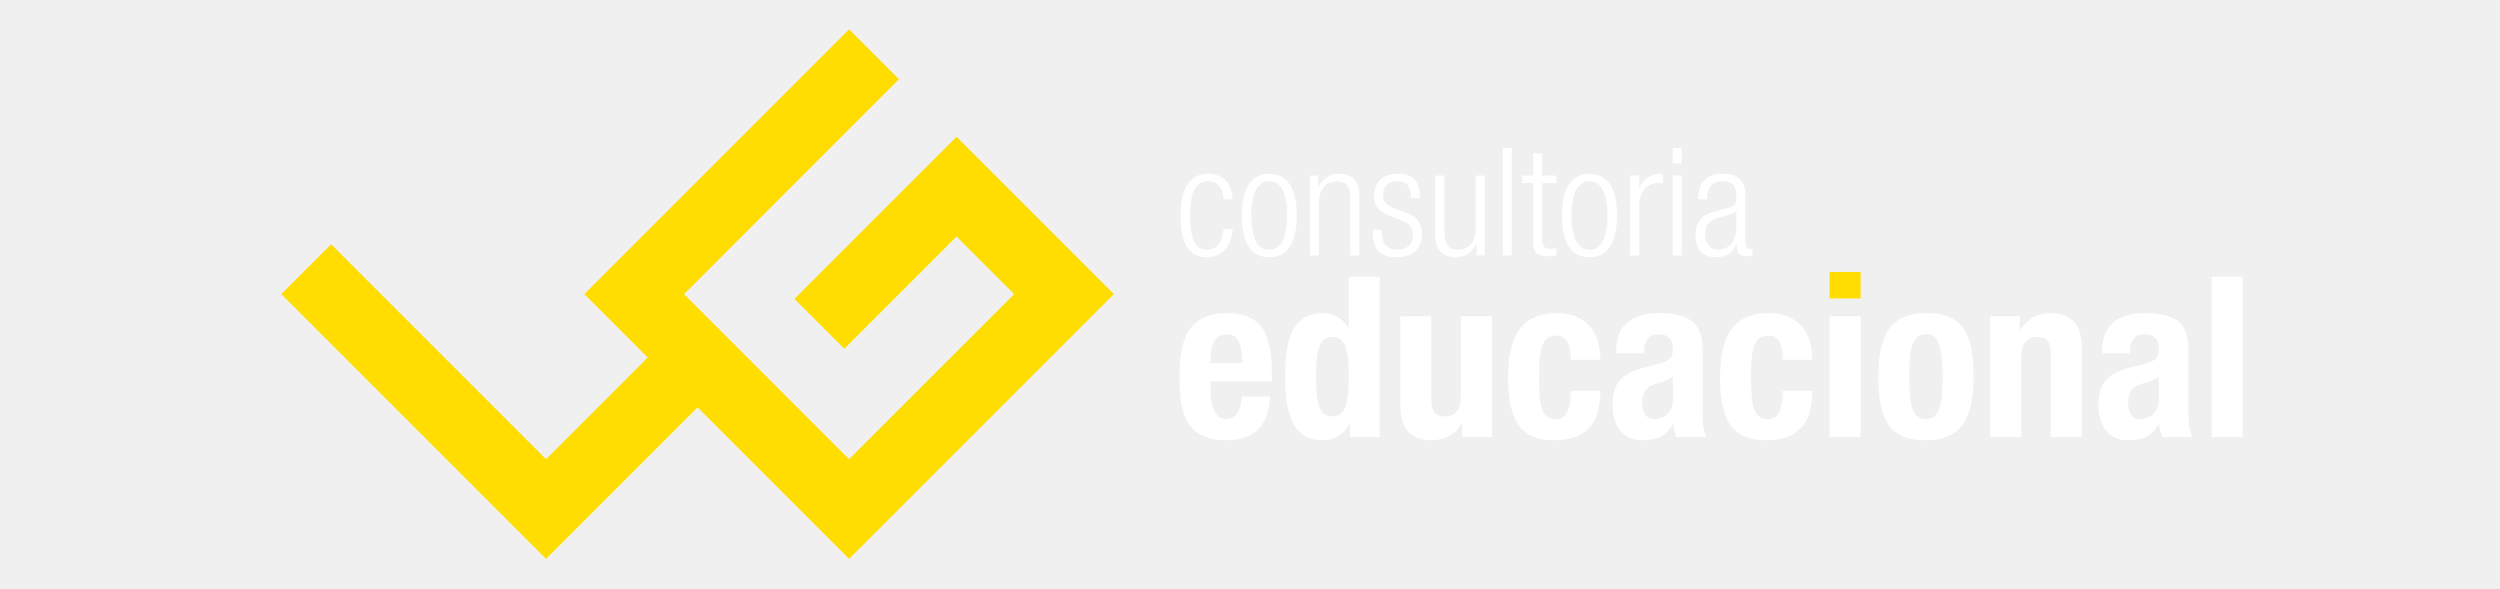
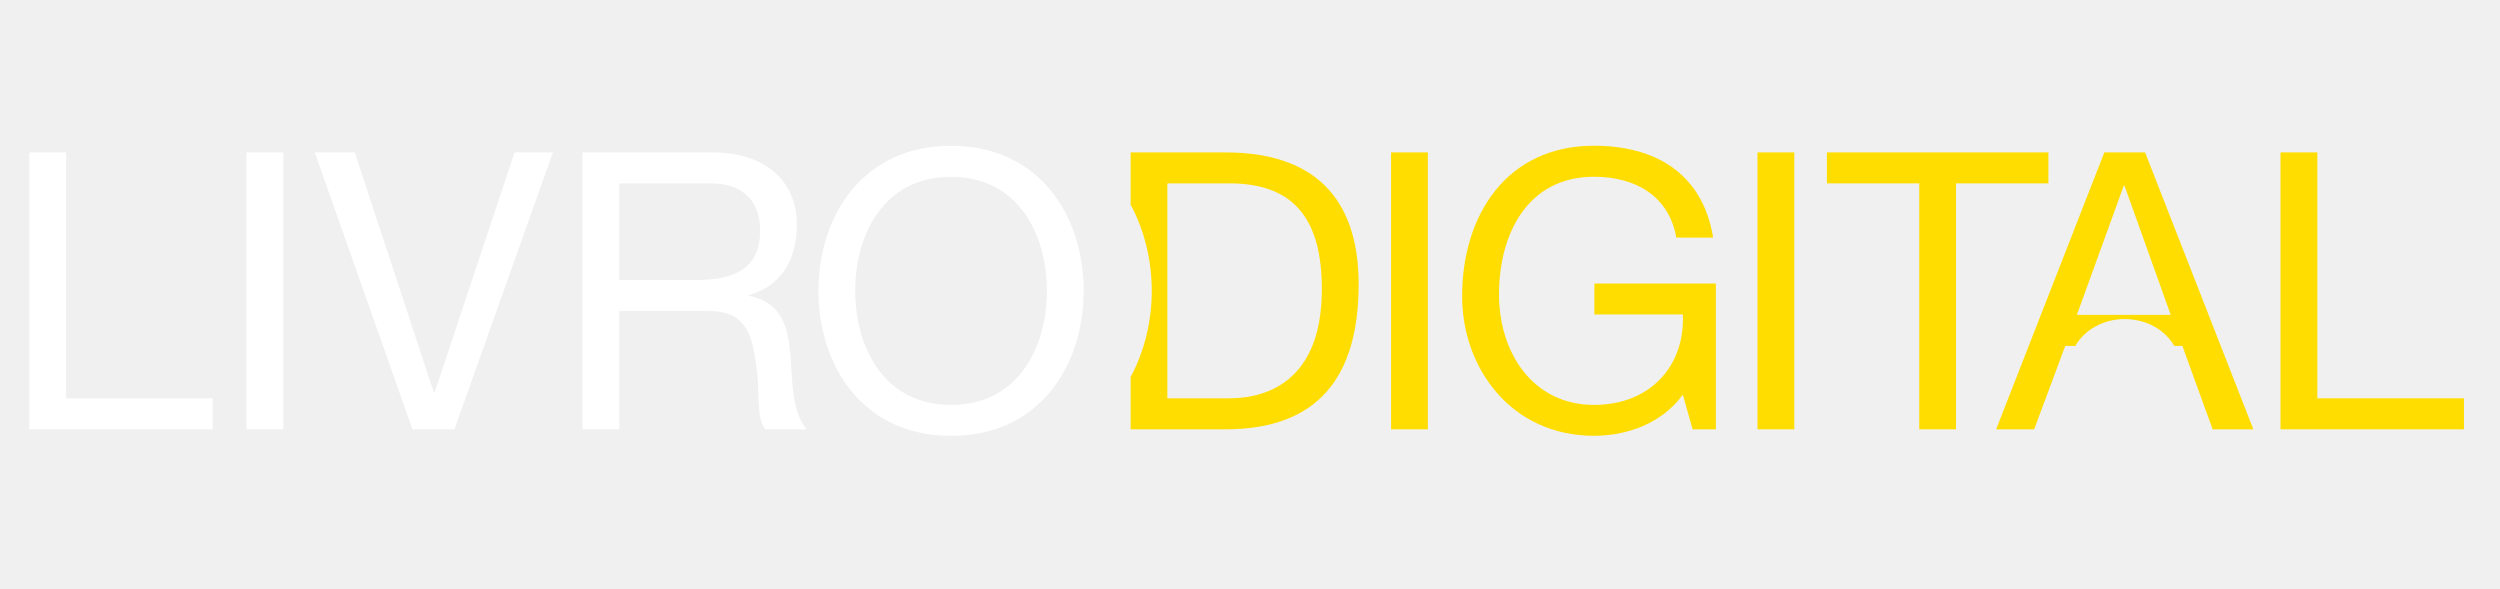
<svg xmlns="http://www.w3.org/2000/svg" version="1.1" id="Layer_1" x="0px" y="0px" width="170px" height="40px" viewBox="0 0 170 40" enable-background="new 0 0 170 40" xml:space="preserve">
  <g>
-     <g>
-       <g>
-         <polygon fill="#FFDD00" points="75.742,20.001 57.736,38.005 39.732,20.001 57.736,1.995 61.127,5.385 46.513,20.001      57.736,31.226 68.962,20.001 65.044,16.083 57.412,23.716 54.021,20.325 65.044,9.303    " />
-       </g>
-       <polygon fill="#FFDD00" points="45.429,22.926 37.129,31.226 22.514,16.61 19.124,20.001 37.129,38.005 48.913,26.221   " />
-     </g>
-     <g>
-       <path fill="#FFFFFF" d="M150.388,29.721h2.107V18.818h-2.107V29.721z M146.8,27.232c0,0.901-0.732,1.268-1.297,1.268    c-0.566,0-0.795-0.52-0.795-1.146c0-0.733,0.336-1.146,1.191-1.329c0.26-0.061,0.611-0.198,0.9-0.412V27.232z M144.845,24.025    v-0.229c0-0.641,0.336-1.068,0.979-1.068c0.701,0,0.977,0.381,0.977,1.008c0,0.55-0.213,0.794-0.84,0.962l-1.191,0.32    c-1.451,0.397-2.076,1.023-2.076,2.565c0,1.1,0.52,2.352,1.986,2.352c1.006,0,1.602-0.214,2.09-1.068h0.031    c0.063,0.274,0.123,0.595,0.26,0.854h2.016c-0.213-0.474-0.26-0.824-0.26-1.587v-4.322c0-1.481-0.473-2.519-2.977-2.519    c-1.588,0-2.887,0.641-2.887,2.534v0.198H144.845z M135.333,29.721h2.107V24.27c0-0.916,0.396-1.359,1.113-1.359    c0.627,0,0.902,0.321,0.902,1.146v5.665h2.107v-6.093c0-1.618-0.779-2.335-2.094-2.335c-0.885,0-1.648,0.365-2.09,1.176h-0.031    v-0.963h-2.016V29.721z M129.835,25.613c0-1.68,0.092-2.886,1.131-2.886c0.855,0,1.131,0.84,1.131,2.886    c0,2.047-0.275,2.887-1.131,2.887C129.927,28.5,129.835,27.293,129.835,25.613 M127.729,25.613c0,2.855,0.701,4.367,3.236,4.321    c2.412,0,3.236-1.512,3.236-4.321c0-2.855-0.701-4.366-3.236-4.32C128.554,21.293,127.729,22.804,127.729,25.613 M124.415,29.721    h2.107v-8.215h-2.107V29.721z M123.239,24.469c0-1.939-1.008-3.176-2.947-3.176s-3.328,0.945-3.328,4.32    c0,3.299,1.039,4.321,3.146,4.321c2.229,0,3.129-1.207,3.129-3.359h-2.016c0,1.329-0.32,1.925-1.021,1.925    c-0.947,0-1.131-0.84-1.131-2.871c0-1.894,0.168-2.811,1.207-2.811c0.793,0,0.945,0.856,0.945,1.65H123.239z M113.759,27.232    c0,0.901-0.734,1.268-1.299,1.268s-0.795-0.52-0.795-1.146c0-0.733,0.336-1.146,1.191-1.329c0.26-0.061,0.611-0.198,0.902-0.412    V27.232z M111.802,24.025v-0.229c0-0.641,0.338-1.068,0.979-1.068c0.703,0,0.979,0.381,0.979,1.008    c0,0.55-0.215,0.794-0.842,0.962l-1.191,0.32c-1.449,0.397-2.074,1.023-2.074,2.565c0,1.1,0.518,2.352,1.984,2.352    c1.008,0,1.604-0.214,2.092-1.068h0.031c0.061,0.274,0.121,0.595,0.258,0.854h2.016c-0.213-0.474-0.26-0.824-0.26-1.587v-4.322    c0-1.481-0.473-2.519-2.977-2.519c-1.588,0-2.887,0.641-2.887,2.534v0.198H111.802z M108.825,24.469    c0-1.939-1.008-3.176-2.947-3.176c-1.938,0-3.328,0.945-3.328,4.32c0,3.299,1.039,4.321,3.146,4.321    c2.229,0,3.129-1.207,3.129-3.359h-2.016c0,1.329-0.32,1.925-1.023,1.925c-0.945,0-1.129-0.84-1.129-2.871    c0-1.894,0.168-2.811,1.205-2.811c0.795,0,0.947,0.856,0.947,1.65H108.825z M99.435,29.721h2.016v-8.215h-2.107v5.452    c0,0.915-0.396,1.358-1.115,1.358c-0.625,0-0.899-0.321-0.899-1.146v-5.665h-2.107v6.093c0,1.619,0.778,2.336,2.092,2.336    c0.886,0,1.649-0.366,2.093-1.176h0.029V29.721z M91.801,29.721h2.015V18.818h-2.106v3.451h-0.031    c-0.442-0.656-0.977-0.977-1.771-0.977c-1.725,0-2.519,1.267-2.519,4.32s0.794,4.321,2.519,4.321c0.825,0,1.405-0.321,1.863-1.084    h0.031V29.721z M89.494,25.613c0-1.786,0.184-2.703,1.1-2.703c0.932,0,1.115,0.917,1.115,2.703c0,1.787-0.184,2.703-1.115,2.703    C89.678,28.316,89.494,27.4,89.494,25.613 M82.318,24.683v-0.321c0-0.763,0.245-1.634,1.084-1.634    c0.869,0,1.023,0.702,1.068,1.955H82.318z M86.486,25.935v-0.474c0-2.52-0.55-4.168-3.008-4.168c-2.84,0-3.268,2.045-3.268,4.244    c0,2.046,0.122,4.397,3.176,4.397c1.984,0,2.901-1.068,2.978-2.977h-1.894c-0.121,1.007-0.412,1.542-1.114,1.542    c-0.779,0-1.039-0.947-1.039-1.909v-0.656H86.486z" />
-       <g>
-         <path fill="#FFFFFF" d="M91.047,11.814c-0.553,0-1.085,0.277-1.393,0.88h-0.02v-0.757h-0.553v5.434h0.613v-3.653     c0-0.839,0.482-1.392,1.197-1.392c0.625,0,0.932,0.369,0.932,1.116v3.929h0.613v-4.104     C92.438,12.245,91.875,11.814,91.047,11.814z" />
-         <path fill="#FFFFFF" d="M100.348,15.59c0,0.838-0.491,1.391-1.187,1.391c-0.646,0-0.941-0.337-0.941-1.218v-3.827h-0.615v4.103     c0,1.023,0.564,1.454,1.393,1.454c0.552,0,1.084-0.276,1.391-0.88h0.021v0.757h0.553v-5.434h-0.614V15.59z" />
-         <path fill="#FFFFFF" d="M95.682,14.496l-0.89-0.338c-0.614-0.235-0.737-0.532-0.737-0.911c0-0.542,0.275-0.921,0.992-0.921     c0.563,0,0.89,0.297,0.89,1.003v0.154h0.615v-0.154c0-0.993-0.471-1.515-1.494-1.515c-0.921,0-1.616,0.451-1.616,1.566     c0,0.543,0.275,0.993,1.043,1.289l0.859,0.338c0.542,0.215,0.737,0.522,0.737,1.003c0,0.604-0.42,0.972-1.075,0.972     c-0.695,0-1.044-0.409-1.044-1.207v-0.144h-0.613v0.174c0,1.228,0.553,1.688,1.667,1.688c1.146,0,1.68-0.686,1.68-1.617     C96.695,15.283,96.418,14.772,95.682,14.496z" />
-         <path fill="#FFFFFF" d="M86.309,11.814c-1.197,0-1.872,0.952-1.872,2.835c0,1.894,0.675,2.845,1.872,2.845     c1.198,0,1.873-0.951,1.873-2.845C88.182,12.766,87.507,11.814,86.309,11.814z M86.309,16.981c-0.686,0-1.217-0.593-1.217-2.333     c0-1.729,0.531-2.323,1.217-2.323s1.219,0.594,1.219,2.323C87.527,16.389,86.994,16.981,86.309,16.981z" />
-         <path fill="#FFFFFF" d="M82.144,12.326c0.655,0,0.993,0.379,1.064,1.229h0.614c-0.062-1.115-0.654-1.74-1.678-1.74     c-1.197,0-1.873,0.952-1.873,2.835c0,2.046,0.675,2.845,1.822,2.845c1.002,0,1.637-0.768,1.729-1.923h-0.614     c-0.103,0.951-0.5,1.411-1.125,1.411c-0.573,0-1.156-0.275-1.156-2.322C80.926,12.735,81.48,12.326,82.144,12.326z" />
-         <rect x="113.741" y="10.064" fill="#FFFFFF" width="0.613" height="1.044" />
-         <rect x="113.741" y="11.937" fill="#FFFFFF" width="0.613" height="5.434" />
-         <path fill="#FFFFFF" d="M111.491,12.786h-0.021v-0.849h-0.613v5.434h0.613v-3.397c0-1.054,0.635-1.545,1.311-1.545     c0.092,0,0.193,0.01,0.297,0.031v-0.614c-0.072-0.021-0.145-0.031-0.215-0.031C112.226,11.814,111.726,12.183,111.491,12.786z" />
-         <path fill="#FFFFFF" d="M119.001,16.92c-0.215,0-0.318-0.143-0.318-0.45v-3.213c0-0.86-0.408-1.443-1.533-1.443     c-1.146,0-1.678,0.625-1.678,1.74h0.613c0-0.789,0.316-1.229,1.043-1.229c0.553,0,0.941,0.246,0.941,0.941     c0,0.635-0.092,0.737-0.521,0.86l-1.156,0.327c-0.768,0.215-1.096,0.788-1.096,1.505c0,0.94,0.43,1.535,1.383,1.535     c0.604,0,1.156-0.205,1.4-0.921h0.021v0.184c0,0.563,0.307,0.676,0.787,0.676c0.082,0,0.174-0.021,0.287-0.062V16.92H119.001z      M118.069,15.447c0,0.972-0.512,1.535-1.258,1.535c-0.533,0-0.859-0.429-0.859-1.064c0-0.645,0.316-0.961,0.93-1.125l0.512-0.133     c0.246-0.062,0.594-0.174,0.656-0.358h0.02V15.447z" />
-         <path fill="#FFFFFF" d="M108.083,11.814c-1.197,0-1.871,0.952-1.871,2.835c0,1.894,0.674,2.845,1.871,2.845     s1.873-0.951,1.873-2.845C109.956,12.766,109.28,11.814,108.083,11.814z M108.083,16.981c-0.686,0-1.217-0.593-1.217-2.333     c0-1.729,0.531-2.323,1.217-2.323s1.217,0.594,1.217,2.323C109.3,16.389,108.769,16.981,108.083,16.981z" />
-         <rect x="102.188" y="10.064" fill="#FFFFFF" width="0.615" height="7.306" />
-         <path fill="#FFFFFF" d="M104.87,10.433h-0.614v1.504h-0.747v0.512h0.747v4.031c0,0.727,0.317,0.952,1.147,0.952     c0.203,0,0.357-0.021,0.428-0.062v-0.511c-0.133,0.04-0.256,0.061-0.377,0.061c-0.398,0-0.584-0.143-0.584-0.573v-3.898h0.961     v-0.512h-0.961V10.433z" />
-       </g>
-     </g>
-     <rect x="124.415" y="18.493" fill="#FFDD00" width="2.107" height="1.802" />
+     <polygon fill="#FFDD00" points="155.073,29.193 167.548,29.193 167.548,27.085 157.58,27.085 157.58,10.364 155.073,10.364  " />
+     <polygon fill="#FFDD00" points="130.51,29.193 133.009,29.193 133.009,12.47 139.291,12.47 139.291,10.364 124.229,10.364    124.229,12.47 130.51,12.47  " />
+     <rect x="119.51" y="10.364" fill="#FFDD00" width="2.502" height="18.829" />
+     <path fill="#FFDD00" d="M115.096,29.193h1.582v-9.915h-8.26v2.106h6.014c0.161,3.43-2.16,6.148-6.037,6.148   c-4.196,0-6.463-3.59-6.463-7.518c0-4.04,1.898-7.995,6.463-7.995c2.797,0,5.092,1.29,5.594,4.137h2.504   c-0.715-4.401-3.979-6.247-8.098-6.247c-5.963,0-8.971,4.742-8.971,10.235c0,4.901,3.348,9.49,8.971,9.49   c2.211,0,4.588-0.813,6.037-2.794L115.096,29.193z" />
+     <rect x="94.592" y="10.364" fill="#FFDD00" width="2.501" height="18.829" />
+     <path fill="#FFDD00" d="M83.344,10.364h-6.461v3.557c0.963,1.785,1.437,3.846,1.437,5.856c0,2.007-0.474,4.074-1.437,5.854v3.562   h6.461c6.281,0,9.044-3.562,9.044-9.863C92.389,13.26,89.146,10.364,83.344,10.364z M83.558,27.085h-4.177V12.47h4.229   c4.613,0,6.275,2.715,6.275,7.2C89.887,26.611,85.27,27.085,83.558,27.085z" />
+     <path fill="#FFFFFF" d="M64.676,9.913c-5.998,0-9.02,4.742-9.02,9.862c0,5.117,3.022,9.863,9.02,9.863   c5.986,0,9.014-4.746,9.014-9.863C73.69,14.655,70.662,9.913,64.676,9.913z M64.676,27.534c-4.596,0-6.522-3.957-6.522-7.759   c0-3.798,1.926-7.752,6.522-7.752c4.588,0,6.515,3.955,6.515,7.752C71.191,23.577,69.265,27.534,64.676,27.534z" />
+     <path fill="#FFFFFF" d="M53.74,23.995c-0.185-1.845-0.631-3.453-2.818-3.876v-0.051c2.265-0.633,3.267-2.506,3.267-4.777   c0-3.007-2.185-4.927-5.719-4.927h-8.865v18.829h2.507v-8.045h6.118c2.428,0,2.879,1.556,3.144,3.399   c0.365,1.851-0.028,3.88,0.682,4.646h2.793C53.792,27.898,53.9,25.845,53.74,23.995z M47.334,19.041h-5.223V12.47h6.225   c2.348,0,3.354,1.369,3.354,3.22C51.691,18.433,49.681,19.041,47.334,19.041z" />
+     <polygon fill="#FFFFFF" points="37.598,10.364 34.988,10.364 29.554,26.686 29.5,26.686 24.123,10.364 21.404,10.364    28.047,29.193 30.902,29.193  " />
+     <rect x="16.76" y="10.364" fill="#FFFFFF" width="2.505" height="18.829" />
+     <polygon fill="#FFFFFF" points="1.991,29.193 14.463,29.193 14.463,27.085 4.497,27.085 4.497,10.364 1.991,10.364  " />
+     <path fill="#FFDD00" d="M145.866,10.364h-2.771l-7.357,18.829h2.587l2.11-5.67h0.687c0.61-1.078,1.882-1.826,3.36-1.826   c1.482,0,2.752,0.748,3.365,1.826h0.555l2.057,5.67h2.77L145.866,10.364z M141.227,21.413l3.189-8.787h0.049l3.145,8.787H141.227z" />
  </g>
</svg>
